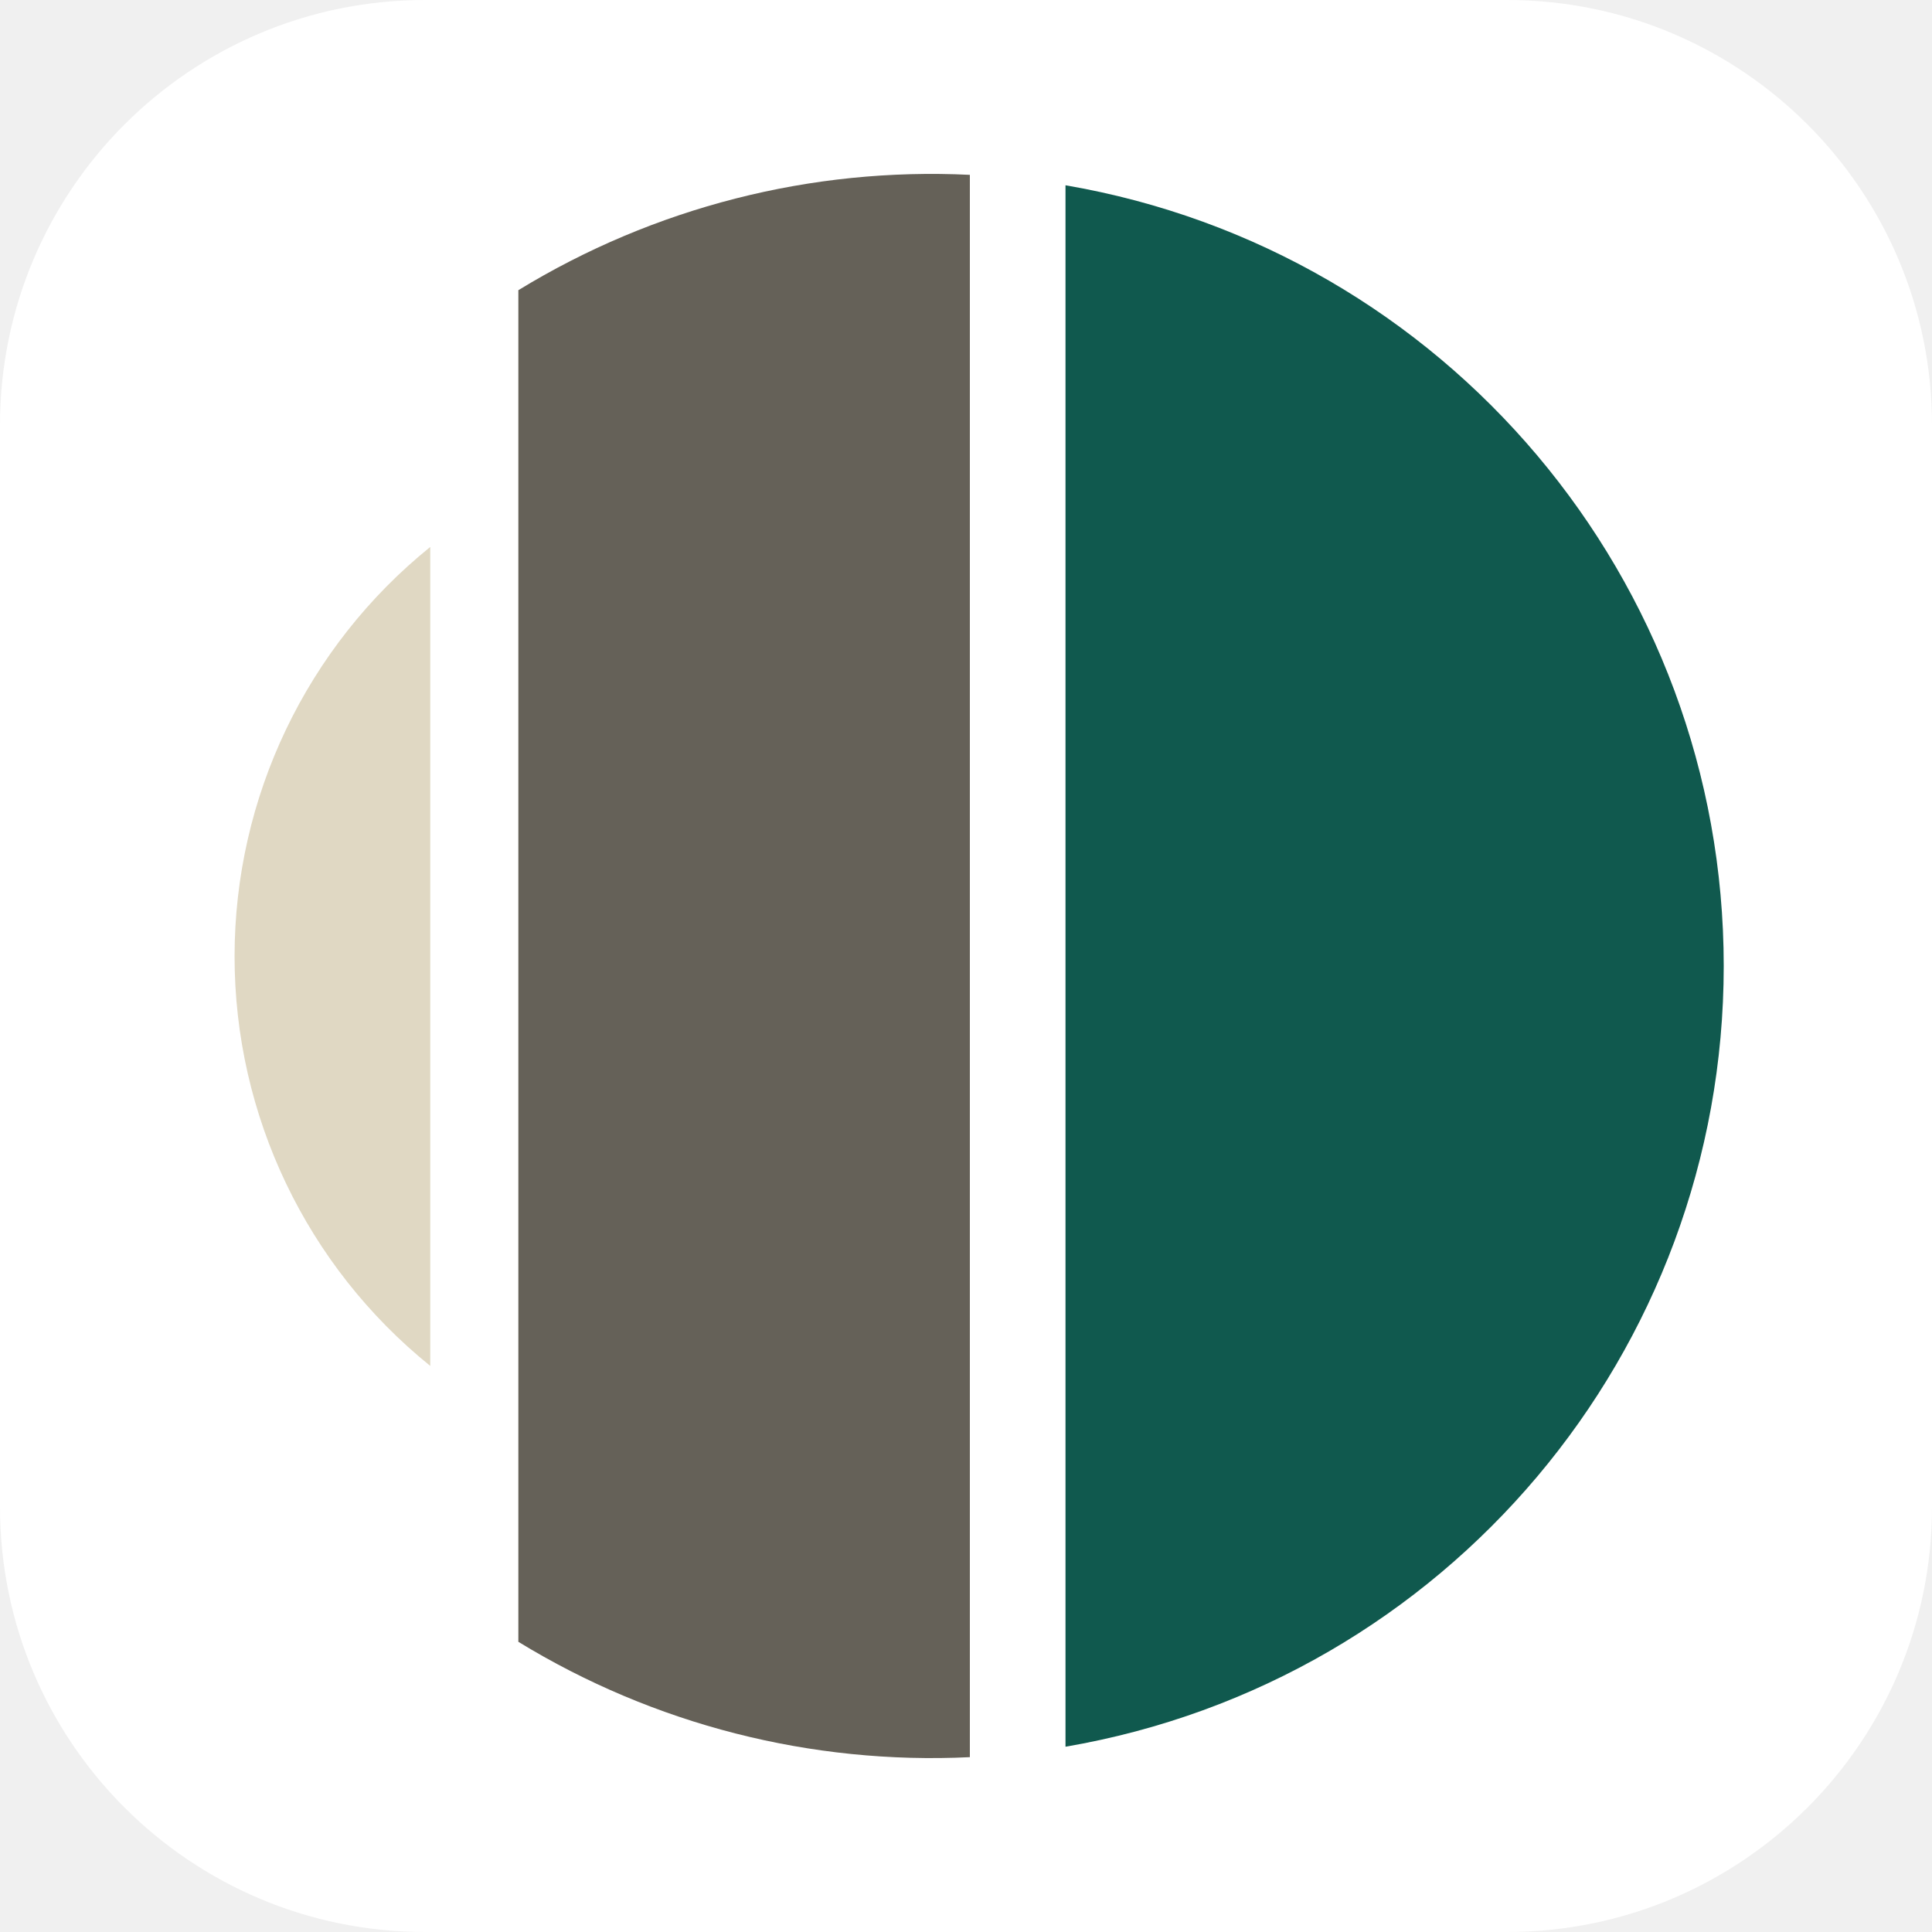
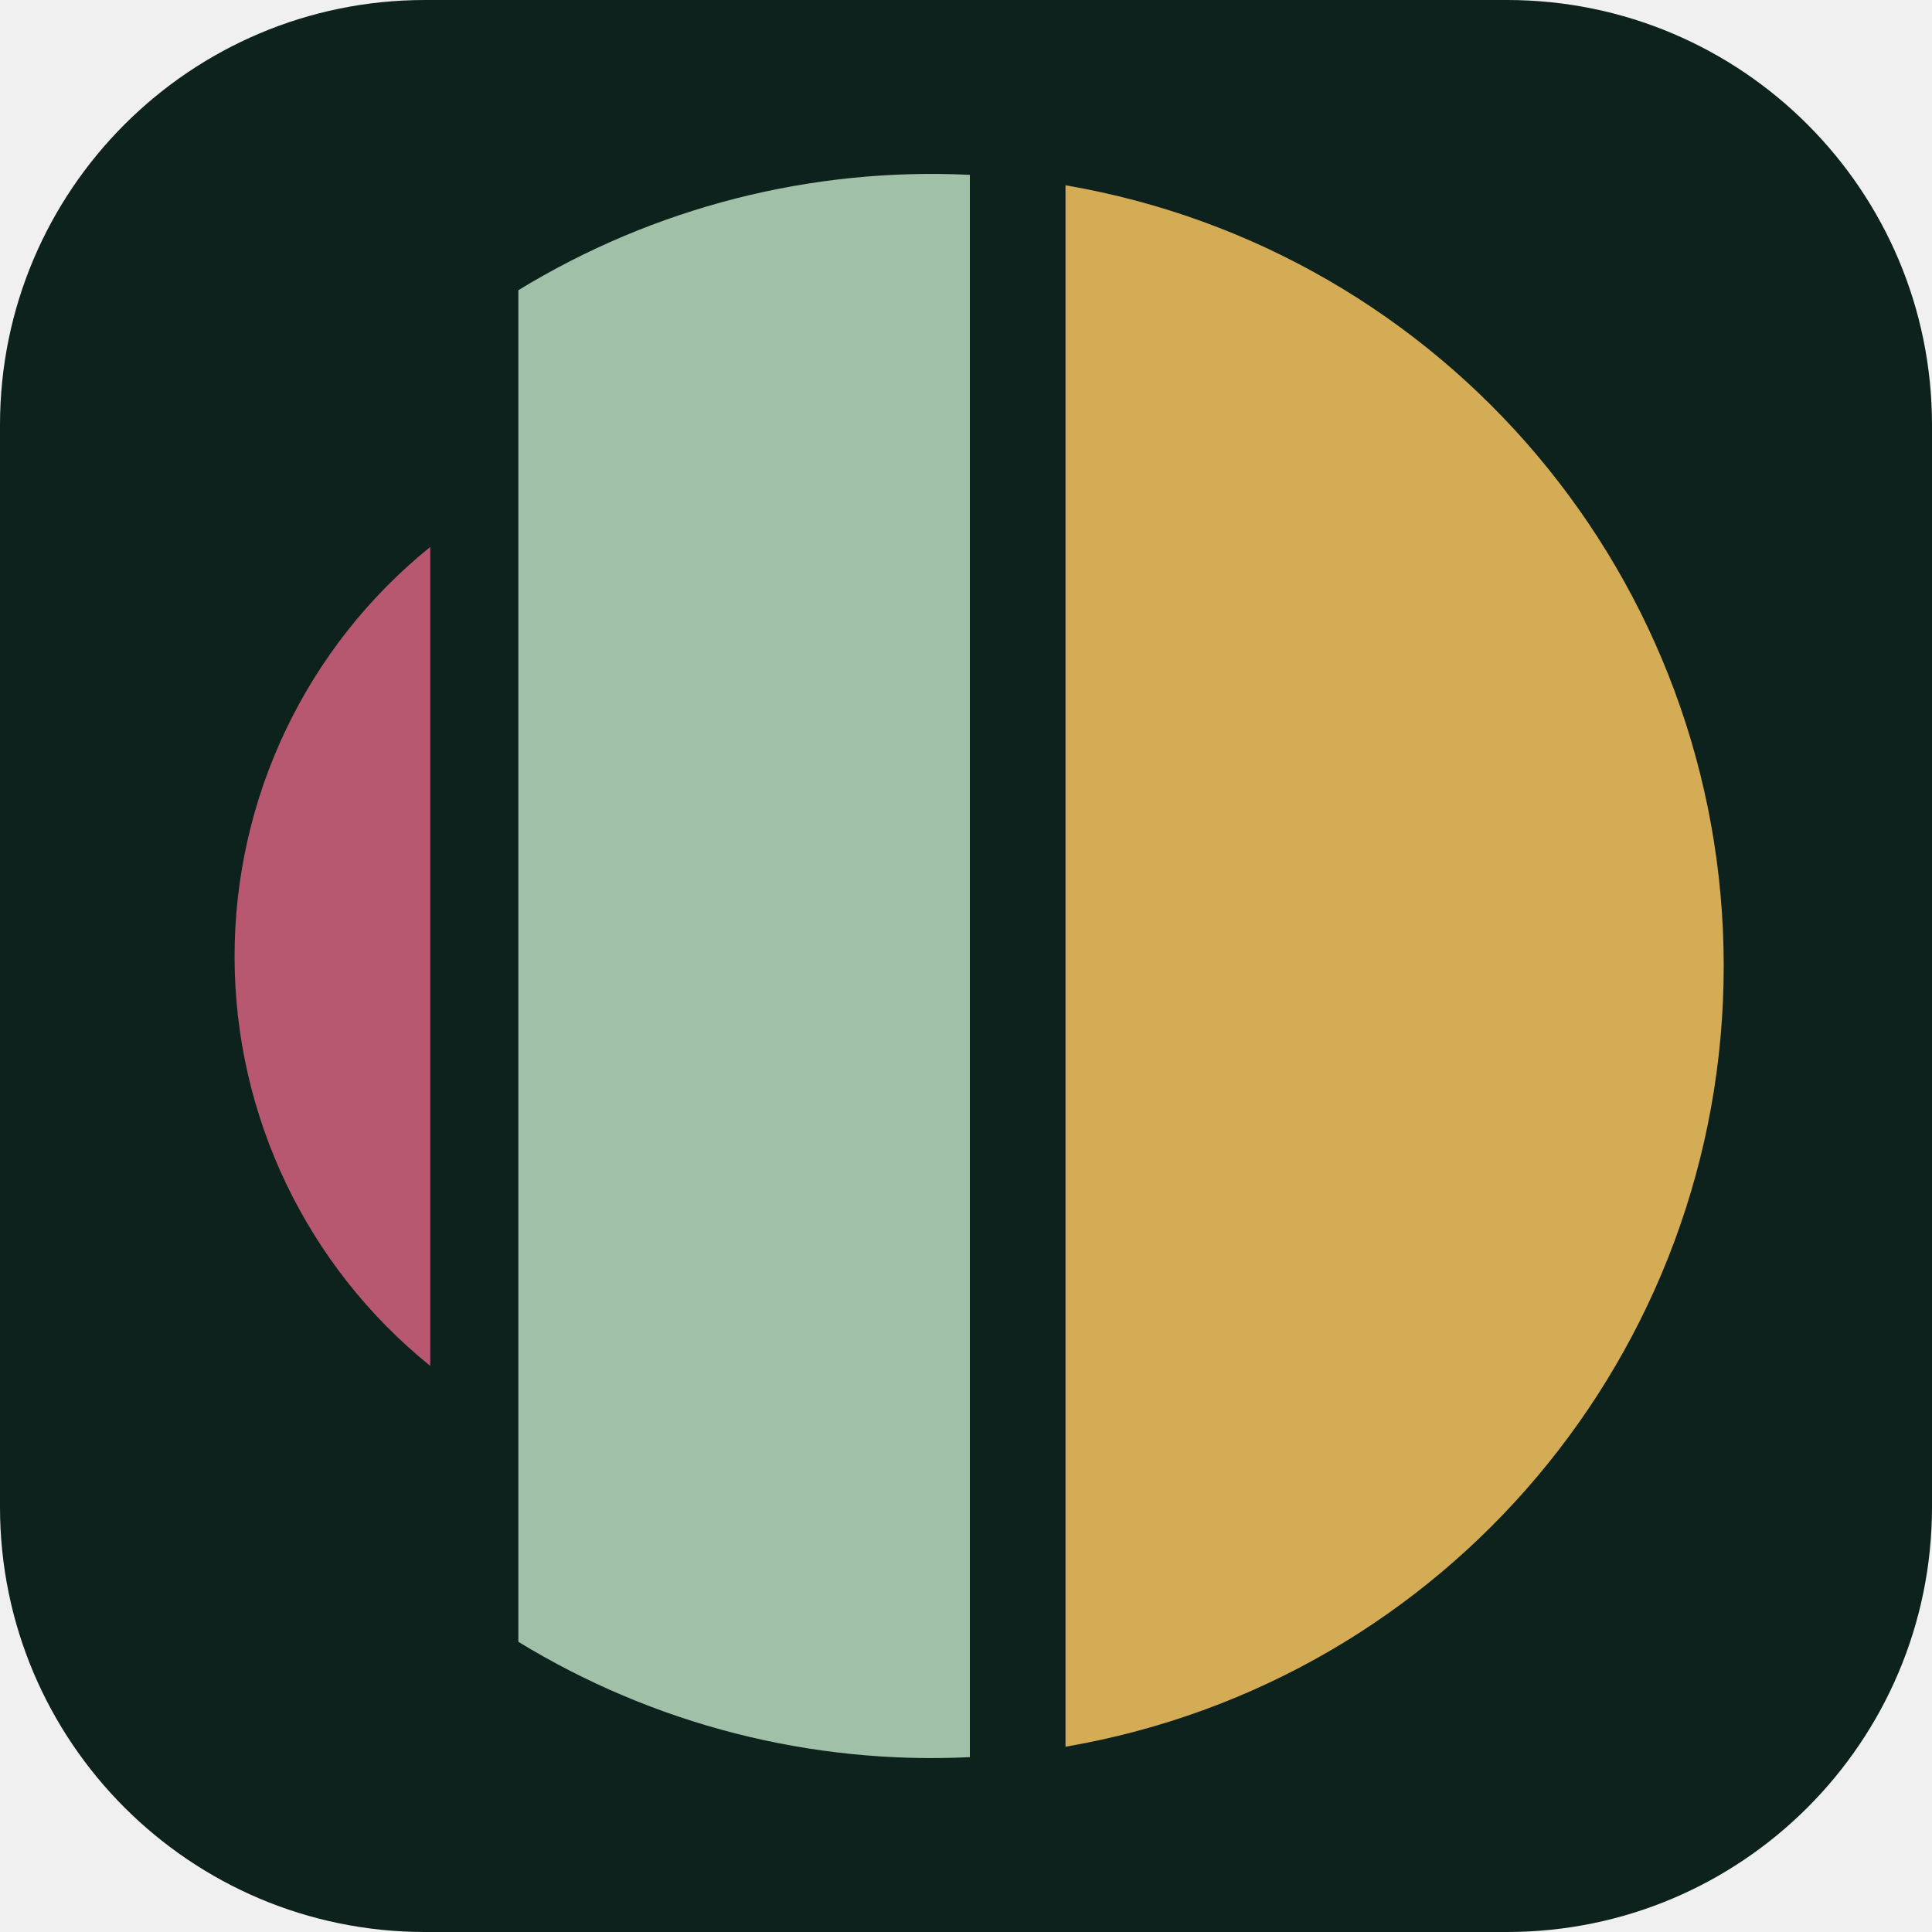
<svg xmlns="http://www.w3.org/2000/svg" viewBox="0 0 100 100" width="100" height="100">
-   <rect width="100" height="100" rx="22" fill="#ffffff" />
-   <path d="M 22.27 28.31 L 22.27 70.7 A 27.24 27.24 0 0 1 22.27 28.31 Z" fill="#E0D8C3" />
-   <path d="M 26.83 15.02 A 41 41 0 0 1 50.2 9.05 L 50.2 90.95 A 41 41 0 0 1 26.83 84.98 Z" fill="#656158" />
-   <path d="M 55.15 9.59 A 41 41 0 0 1 55.15 90.41 Z" fill="#10594E" />
+   <rect width="100" height="100" rx="22" fill="#0D211D" />
+   <path d="M 22.27 28.31 L 22.27 70.7 A 27.24 27.24 0 0 1 22.27 28.31 Z" fill="#B85870" />
+   <path d="M 26.83 15.02 A 41 41 0 0 1 50.2 9.05 L 50.2 90.95 A 41 41 0 0 1 26.83 84.98 Z" fill="#A0C0A8" />
+   <path d="M 55.15 9.59 A 41 41 0 0 1 55.15 90.41 Z" fill="#D4AC55" />
</svg>
